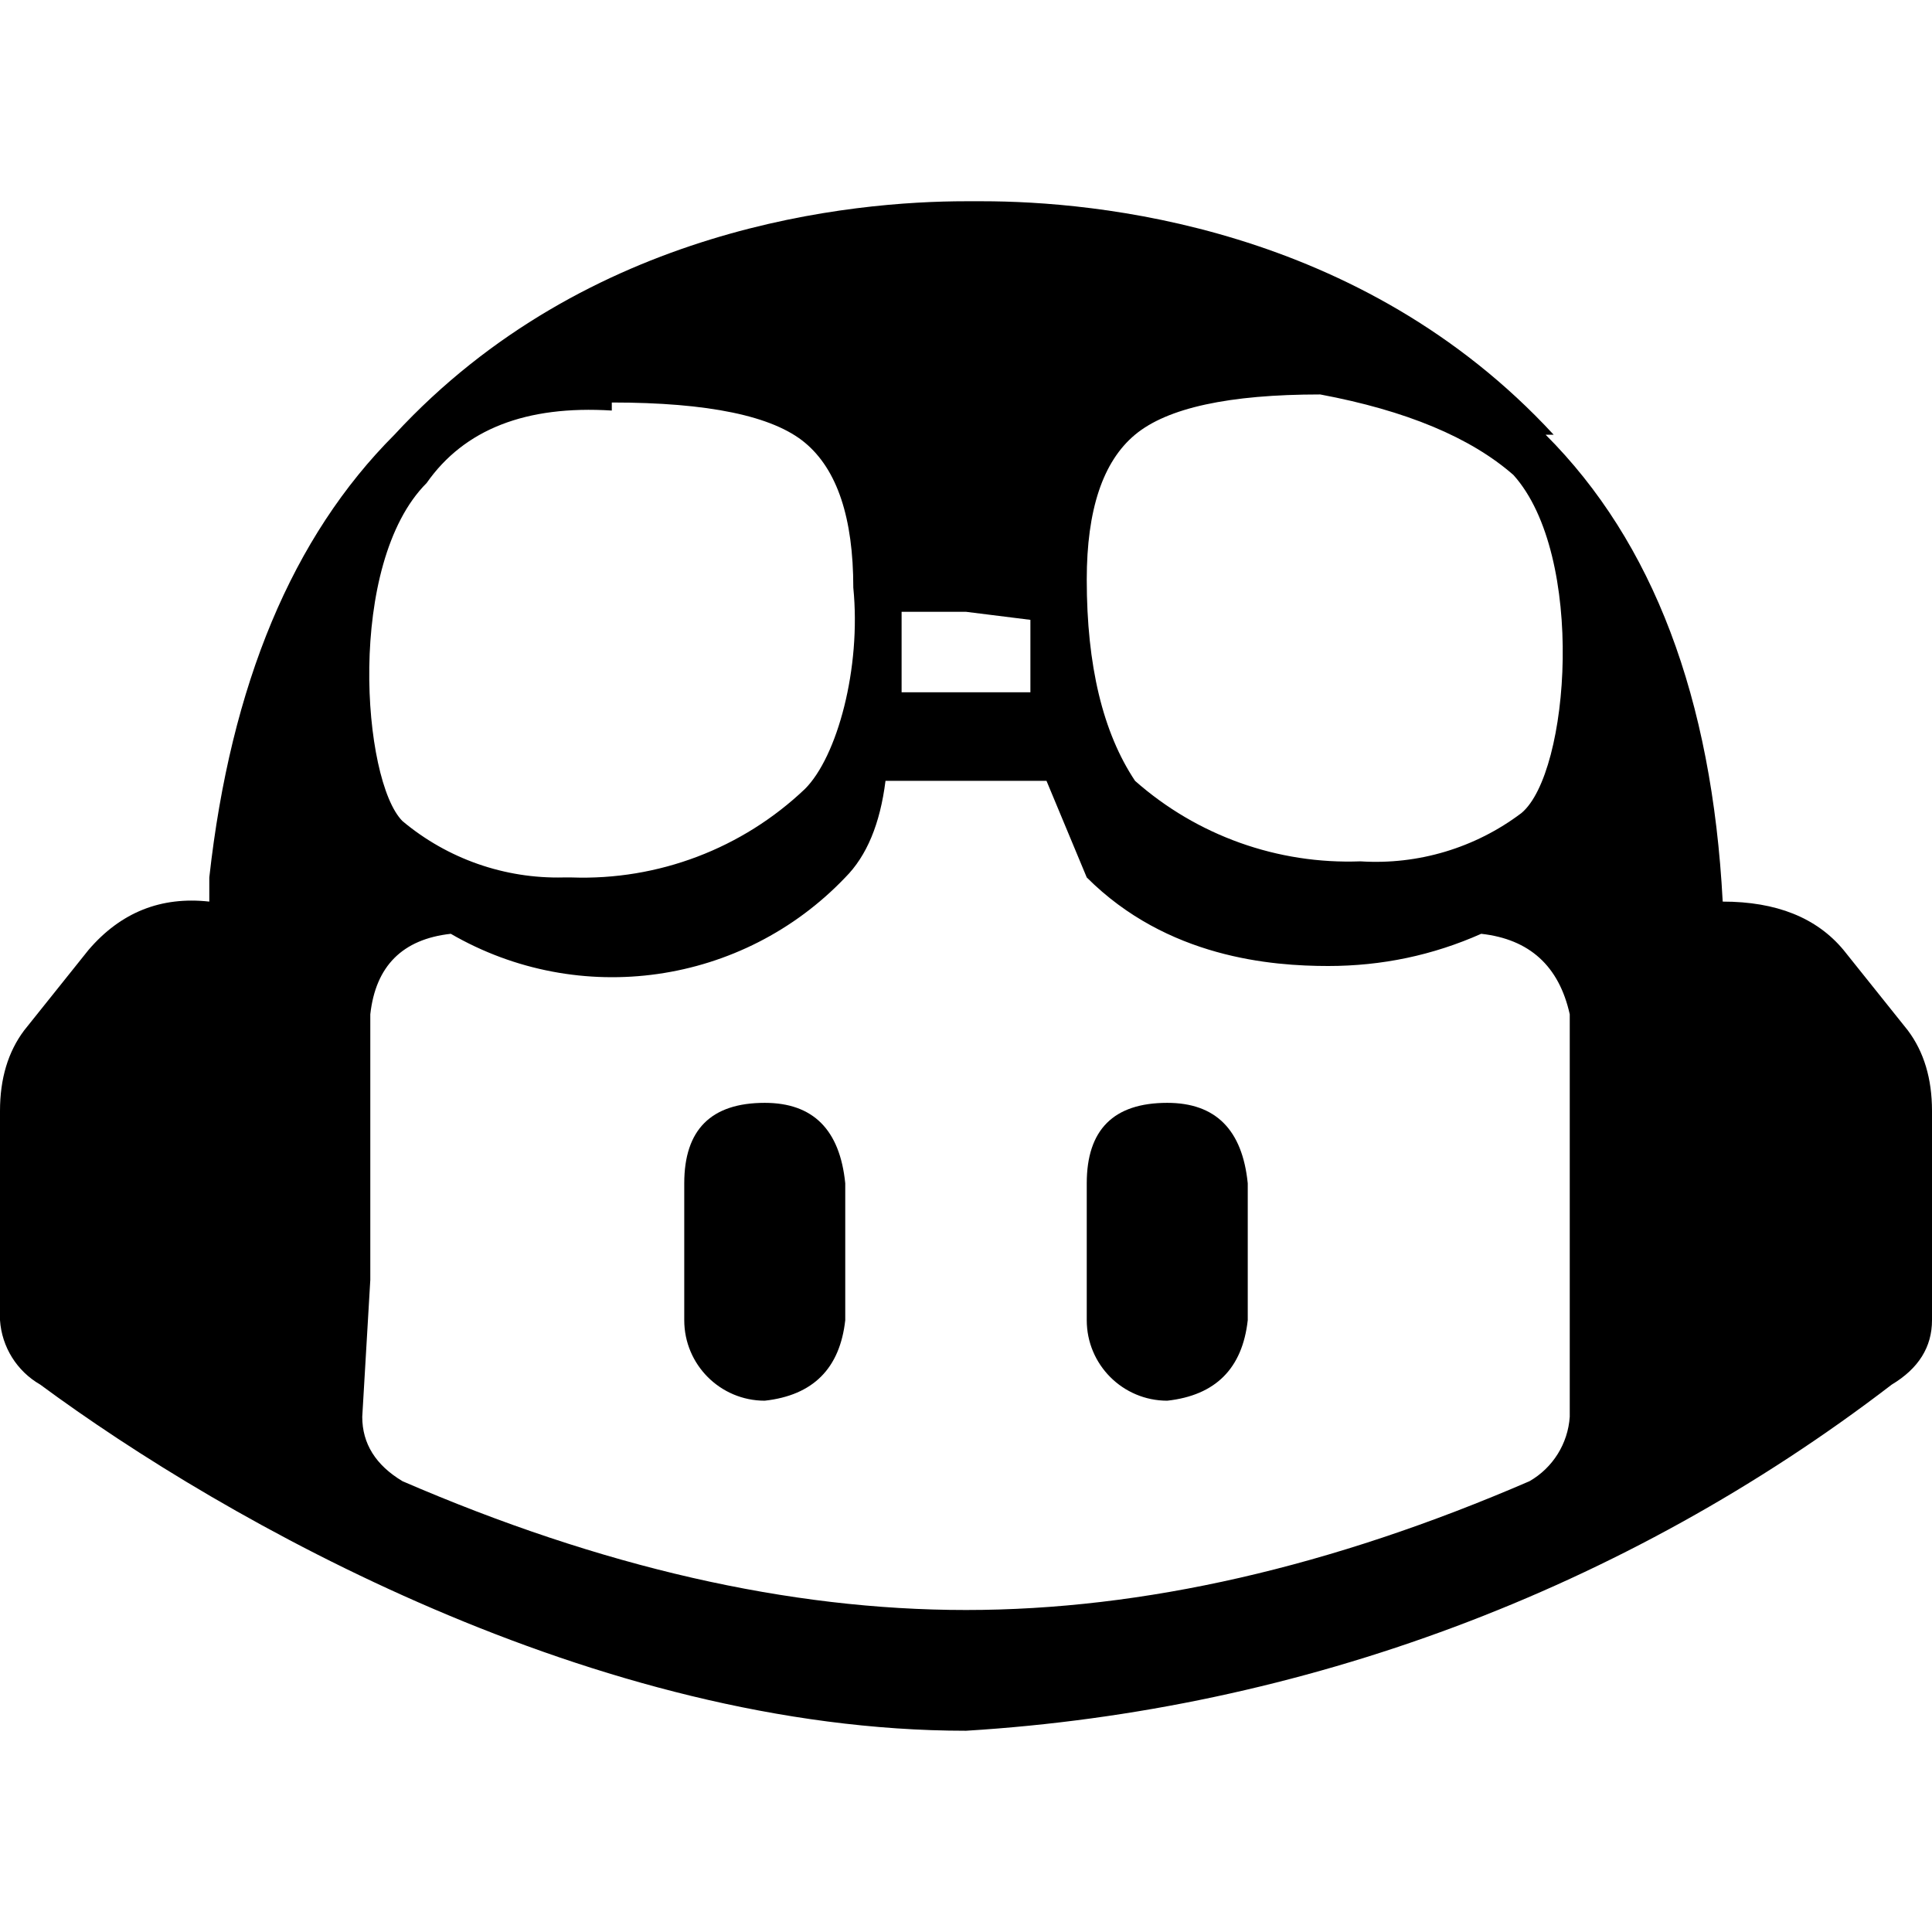
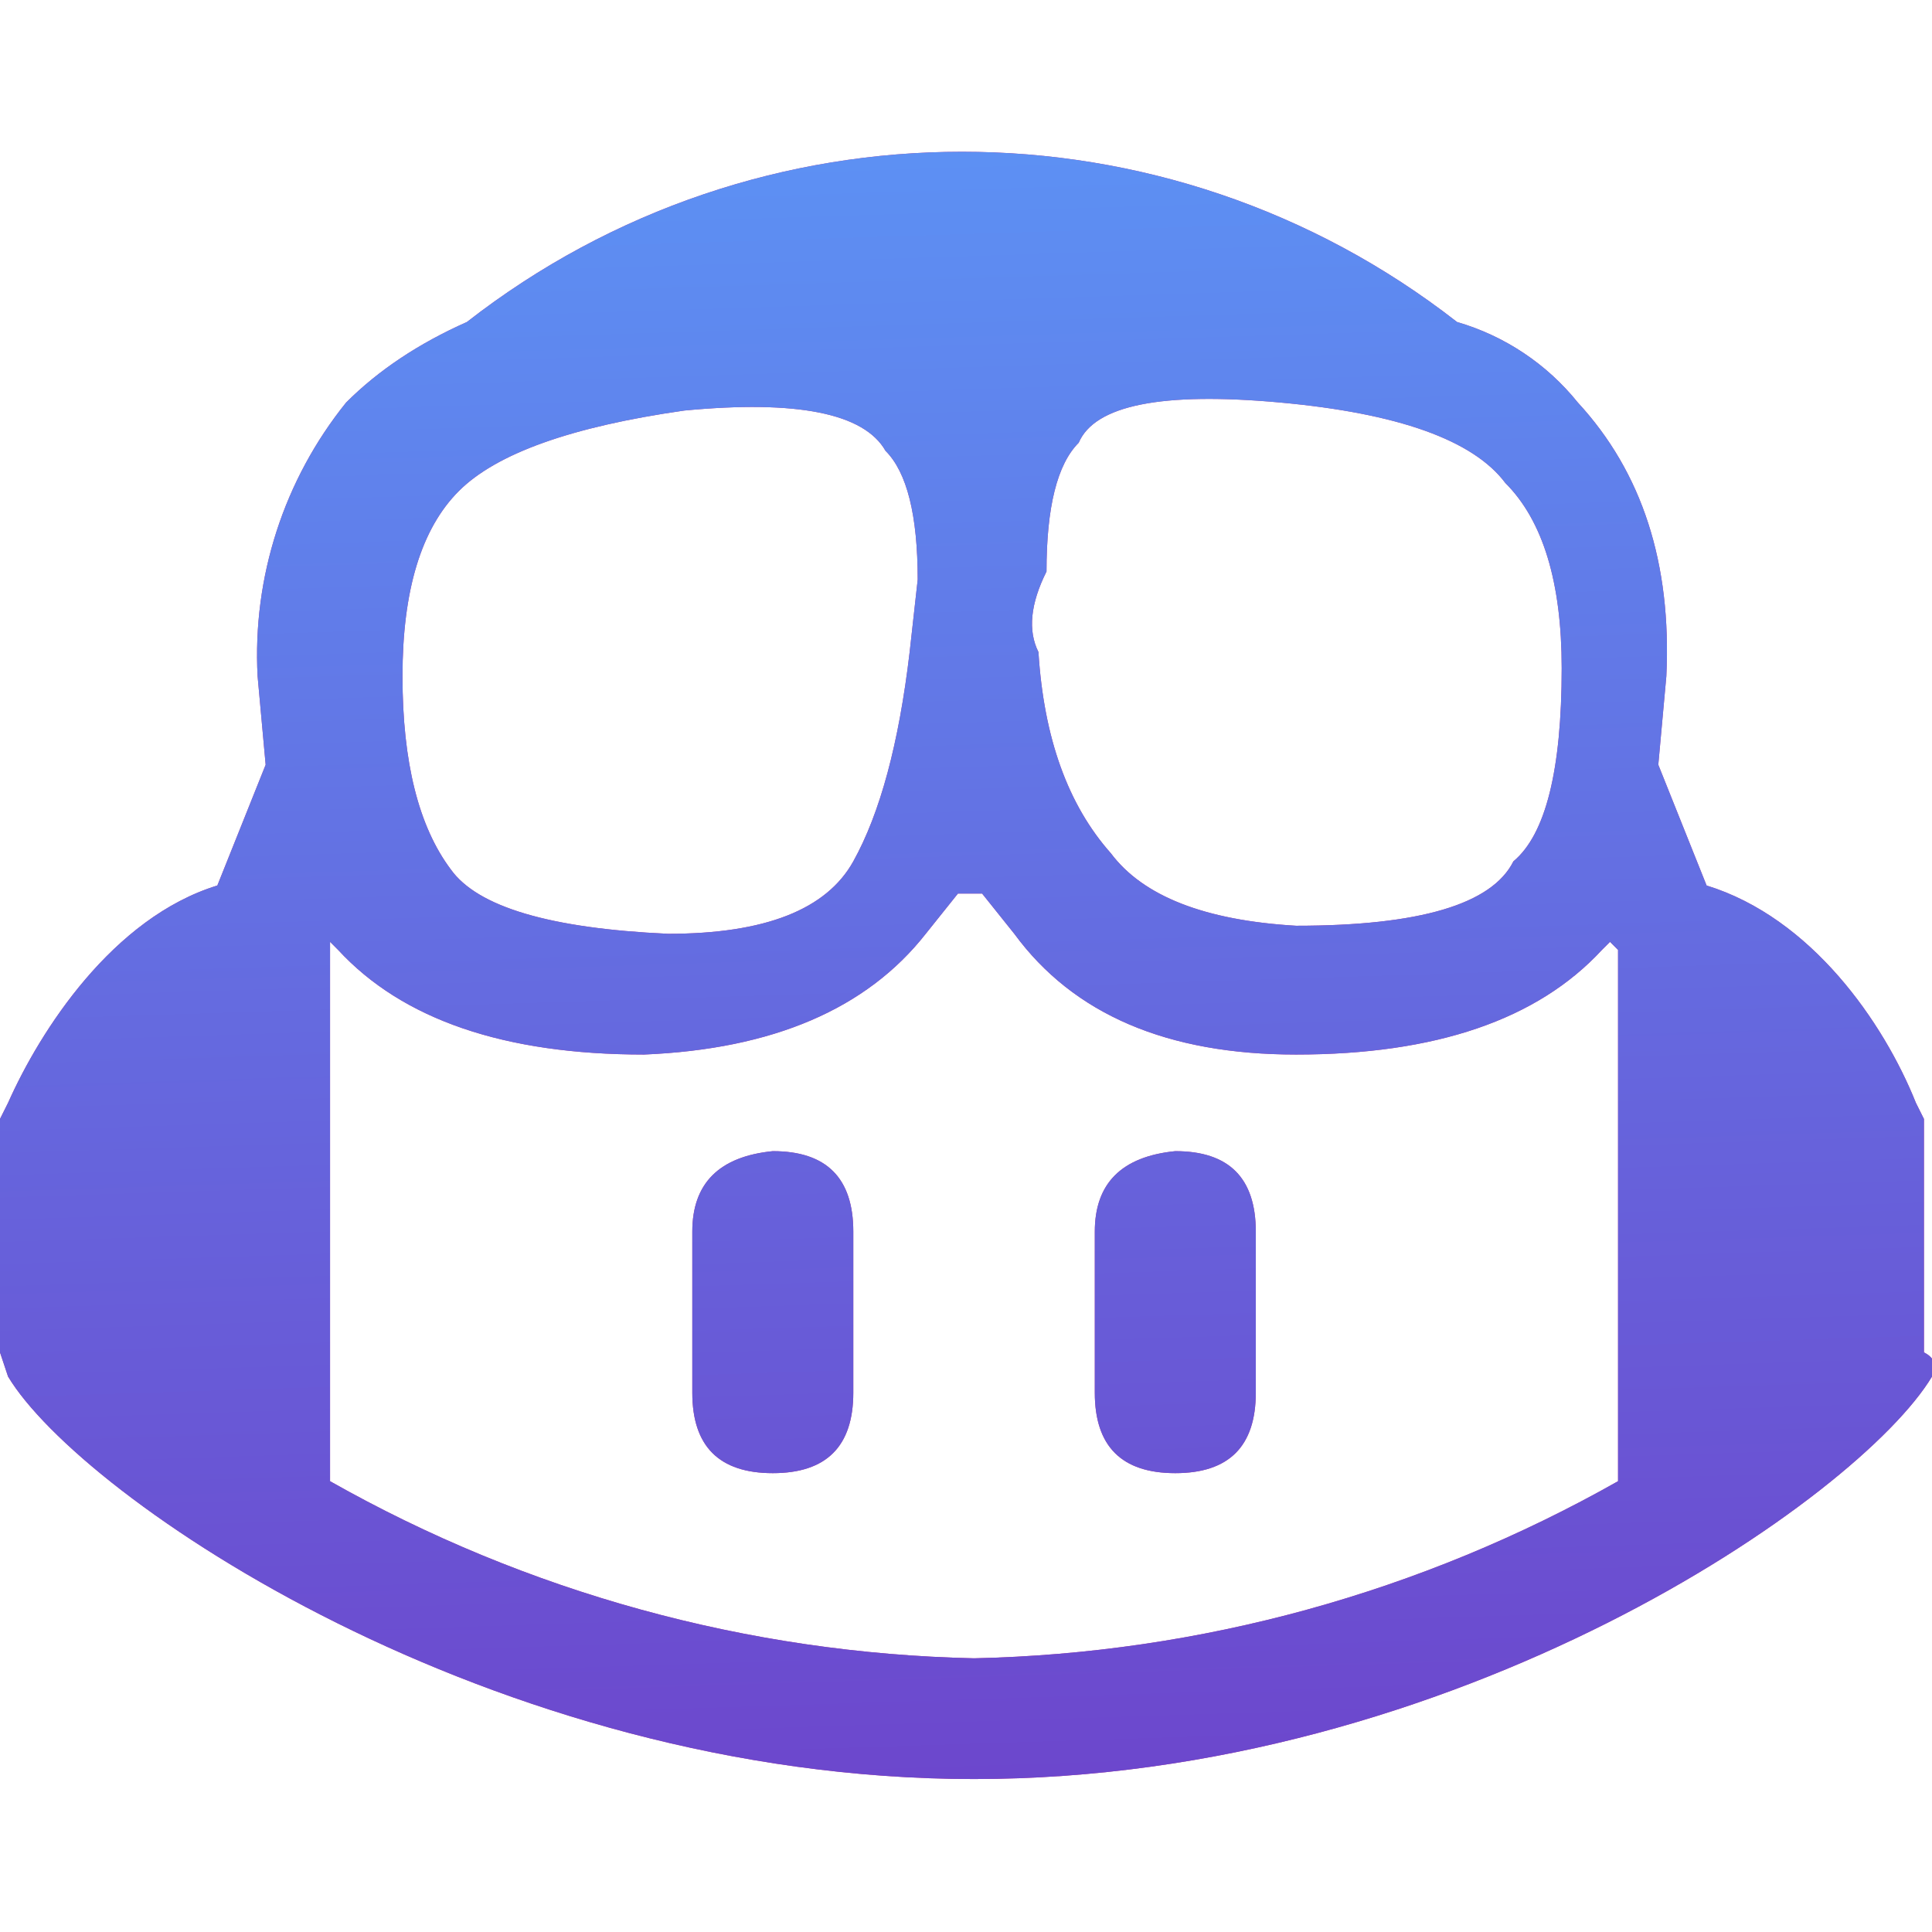
- <svg xmlns="http://www.w3.org/2000/svg" fill="currentColor" fill-rule="evenodd" style="flex:none;line-height:1" viewBox="0 0 24 24">
-   <path d="M19.2 5.4q2 2 2.2 5.8 1 0 1.5.6l.8 1q.3.4.3 1v2.6q0 .5-.5.8A21 21 0 0 1 12 21.5c-4.6 0-9.2-2.6-11.5-4.3a1 1 0 0 1-.5-.8v-2.6q0-.6.3-1l.8-1q.6-.7 1.5-.6v-.3Q3 7.3 4.9 5.4c2.4-2.6 5.7-2.9 7.1-2.9h.2c1.4 0 4.7.3 7.1 2.9M12 9.7h-1q-.1.8-.5 1.2a4 4 0 0 1-4.9.7q-.9.1-1 1v3.3l-.1 1.7q0 .5.5.8Q8.7 20 12 20t7-1.6a1 1 0 0 0 .5-.8v-5q-.2-.9-1.1-1-.9.4-1.9.4c-.7 0-2-.1-3-1.1L13 9.7zm-2.5 4q.9 0 1 1v1.7q-.1.9-1 1a1 1 0 0 1-1-1v-1.7q0-1 1-1m5 0q.9 0 1 1v1.7q-.1.9-1 1a1 1 0 0 1-1-1v-1.7q0-1 1-1M7.6 5.1Q6 5 5.3 6c-1 1-.8 3.7-.3 4.2a3 3 0 0 0 2 .7h.1A4 4 0 0 0 10 9.8c.4-.4.7-1.5.6-2.5q0-1.3-.6-1.8T7.6 5m6.5.4q-.6.5-.6 1.8 0 1.6.6 2.5a4 4 0 0 0 2.8 1 3 3 0 0 0 2-.6c.6-.5.8-3.2-.1-4.2q-.8-.7-2.4-1-1.7 0-2.3.5M12 7.6h-.8v1h1.6v-.9z" />
+ <svg xmlns="http://www.w3.org/2000/svg" fill="none" viewBox="9.9 9.9 24 24">
+   <path fill="#c1398a" d="M33.9 27C33 28.5 28 32 22 32s-11.1-3.5-12-5l-.1-.3v-2.9l.1-.2c.4-.9 1.3-2.3 2.6-2.7l.6-1.5-.1-1.1a5 5 0 0 1 1.1-3.4q.6-.6 1.5-1a10 10 0 0 1 12.3 0 3 3 0 0 1 1.5 1q1.2 1.3 1.1 3.4l-.1 1.1.6 1.5c1.3.4 2.2 1.7 2.6 2.7l.1.2v2.9q.2.1.1.3m-11.8-6h-.3l-.4.5q-1.1 1.4-3.5 1.5-2.6 0-3.8-1.3l-.1-.1v6.7a17 17 0 0 0 8 2.2 17 17 0 0 0 8-2.2v-6.6l-.1-.1-.1.1Q28.6 23 26 23q-2.4 0-3.5-1.5zm.7-3q.1 1.6.9 2.5.6.8 2.3.9 2.3 0 2.7-.8.6-.5.6-2.4 0-1.6-.7-2.3-.6-.8-2.8-1t-2.5.5q-.4.4-.4 1.6-.3.6-.1 1m-1.6 0 .1-.9q0-1.2-.4-1.6-.4-.7-2.5-.5-2.1.3-2.8 1t-.7 2.3.6 2.4q.5.7 2.7.8 1.8 0 2.3-.9t.7-2.6m3.3 6.2q1 0 1 1v2q0 1-1 1t-1-1v-2q0-.9 1-1m-5 0q1 0 1 1v2q0 1-1 1t-1-1v-2q0-.9 1-1" />
+   <path fill="url(#copilot-a)" d="M33.9 27C33 28.5 28 32 22 32s-11.1-3.5-12-5l-.1-.3v-2.9l.1-.2c.4-.9 1.3-2.3 2.6-2.7l.6-1.5-.1-1.1a5 5 0 0 1 1.1-3.4q.6-.6 1.5-1a10 10 0 0 1 12.3 0 3 3 0 0 1 1.5 1q1.2 1.3 1.1 3.4l-.1 1.1.6 1.5c1.3.4 2.2 1.7 2.6 2.7l.1.2v2.9q.2.1.1.3m-11.8-6h-.3l-.4.5q-1.1 1.4-3.5 1.5-2.6 0-3.8-1.3l-.1-.1v6.7a17 17 0 0 0 8 2.2 17 17 0 0 0 8-2.2v-6.6l-.1-.1-.1.1Q28.6 23 26 23q-2.4 0-3.5-1.5zm.7-3q.1 1.6.9 2.5.6.8 2.3.9 2.3 0 2.7-.8.6-.5.6-2.4 0-1.6-.7-2.3-.6-.8-2.8-1t-2.5.5q-.4.4-.4 1.6-.3.6-.1 1m-1.6 0 .1-.9q0-1.2-.4-1.6-.4-.7-2.5-.5-2.1.3-2.8 1t-.7 2.3.6 2.4q.5.7 2.7.8 1.8 0 2.3-.9t.7-2.6m3.3 6.2q1 0 1 1v2q0 1-1 1t-1-1v-2q0-.9 1-1m-5 0q1 0 1 1v2q0 1-1 1t-1-1v-2q0-.9 1-1" />
+   <defs>
+     <linearGradient id="copilot-a" x1="25.2" x2="24.3" y1="33.8" y2="5.7" gradientUnits="userSpaceOnUse">
+       <stop stop-color="#6e40c9" />
+       <stop offset="1" stop-color="#58a6ff" />
+     </linearGradient>
+   </defs>
</svg>
